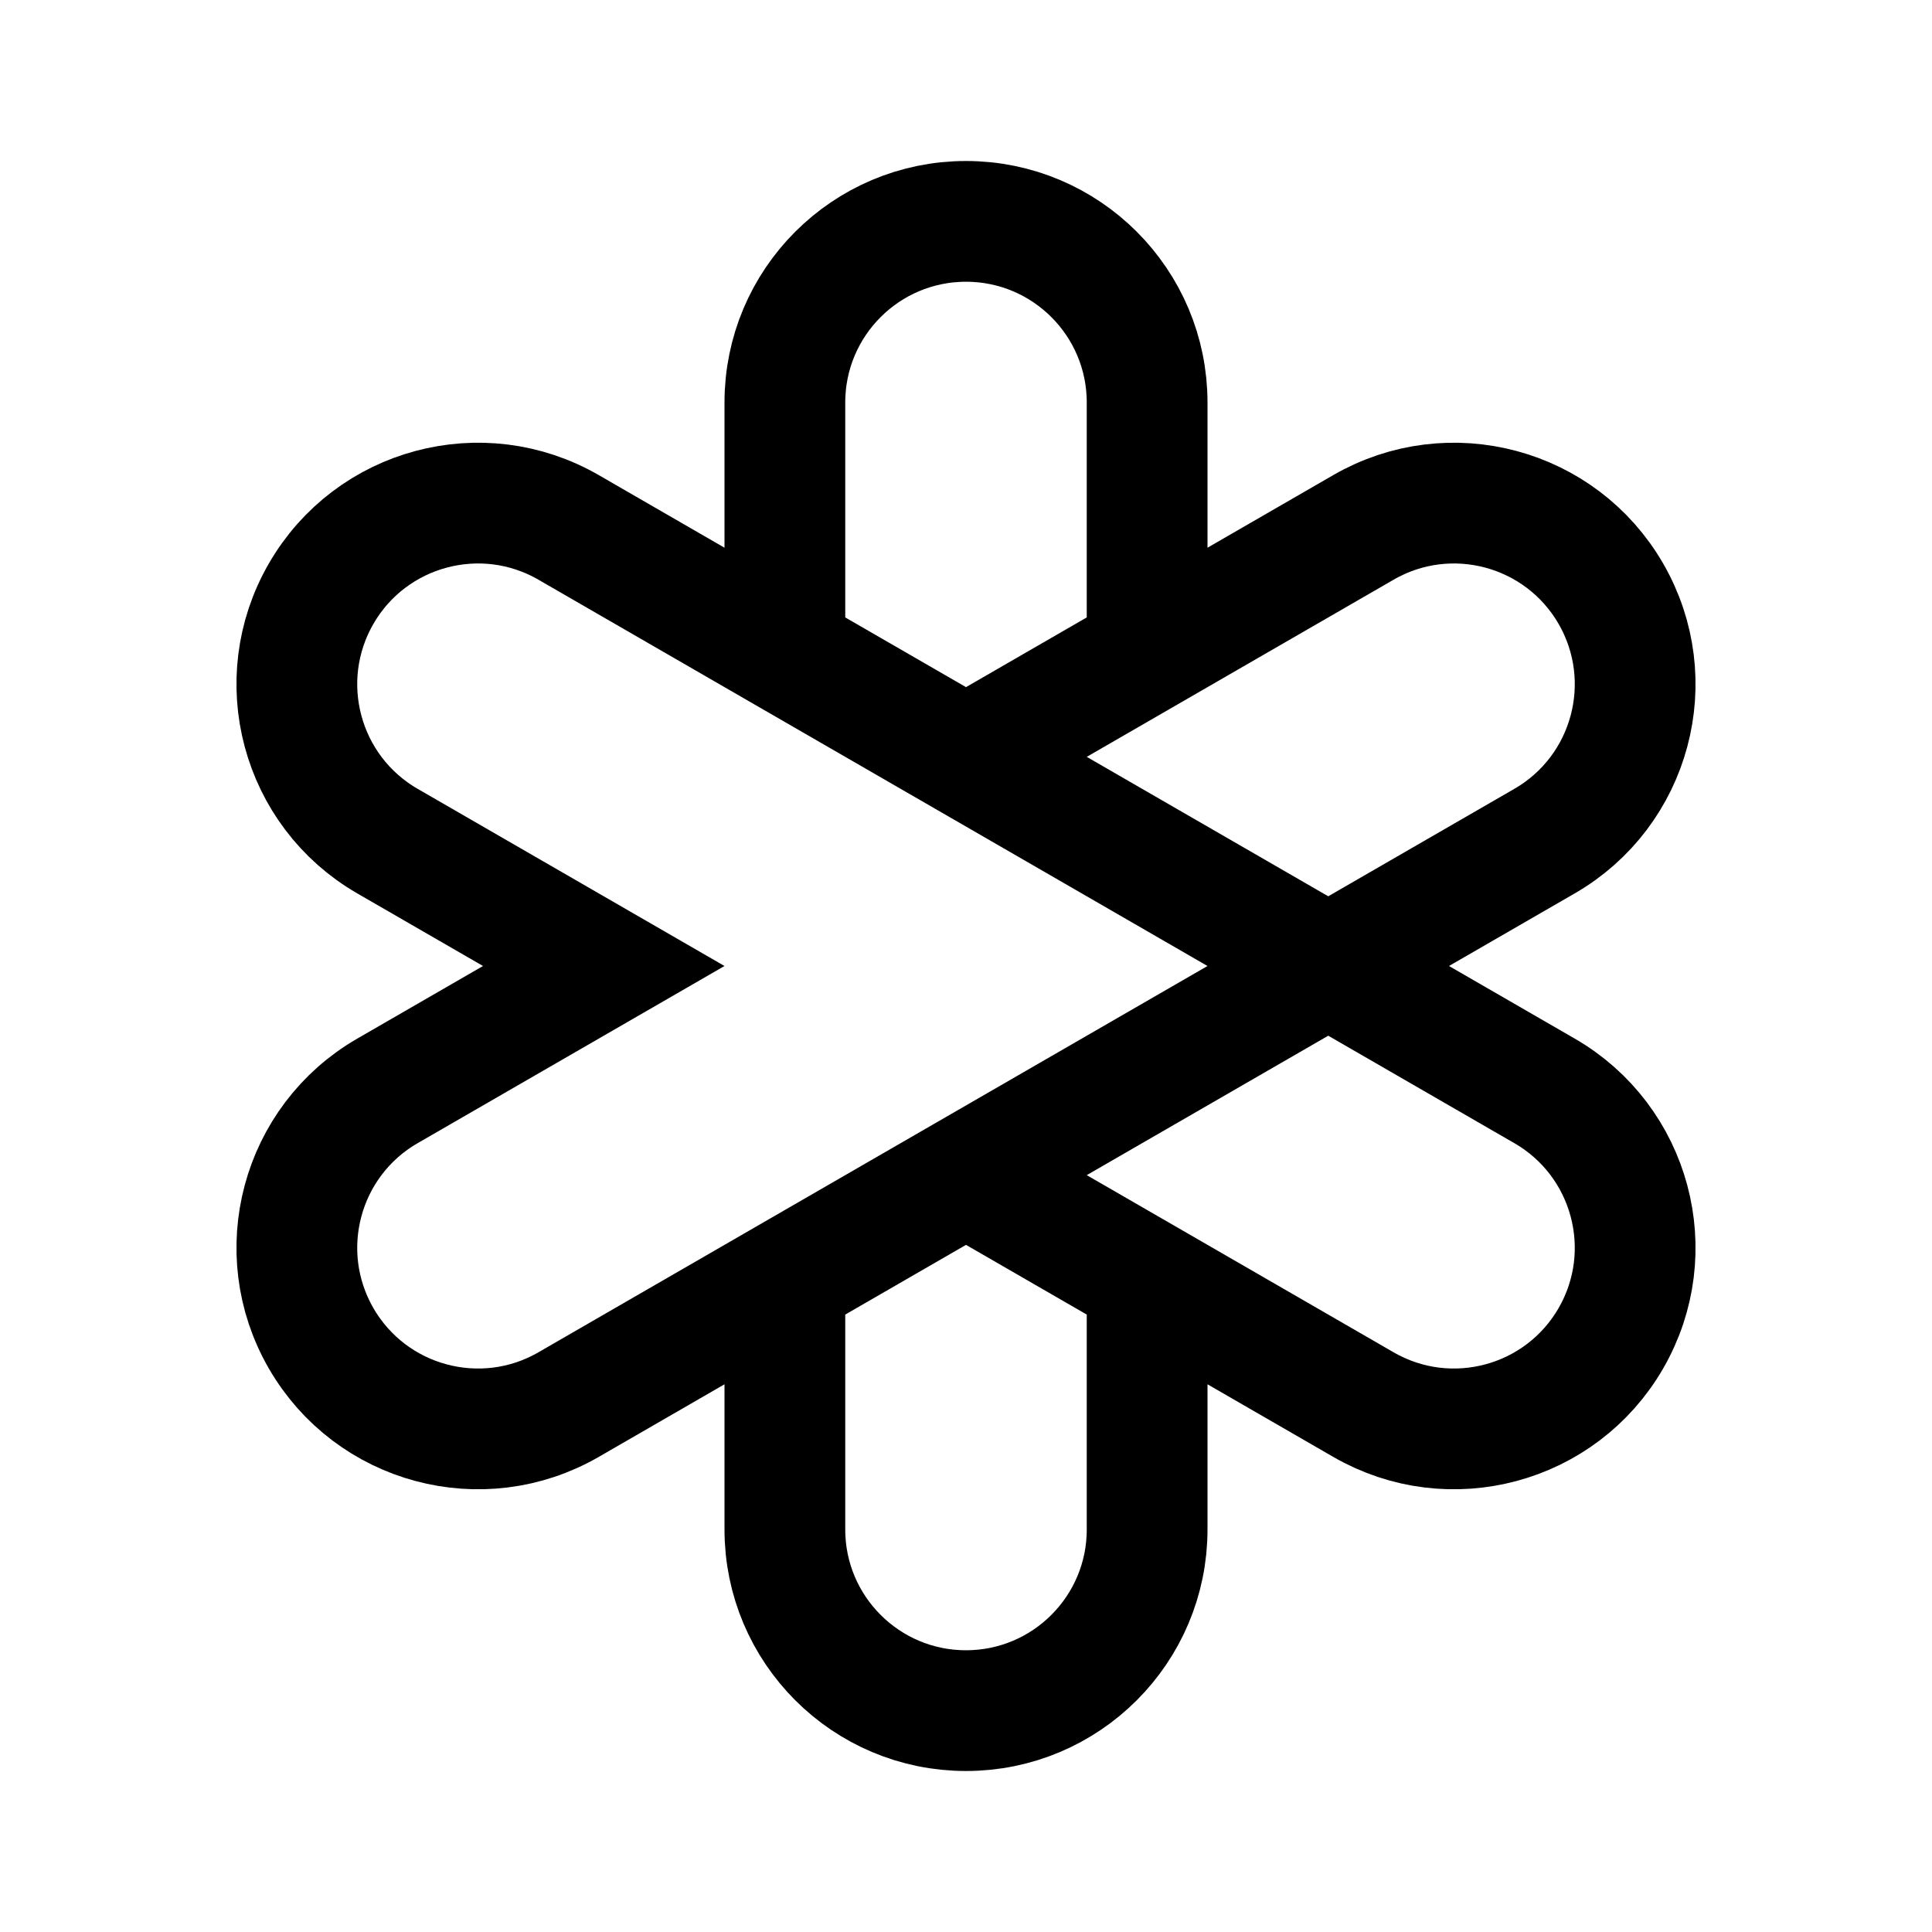
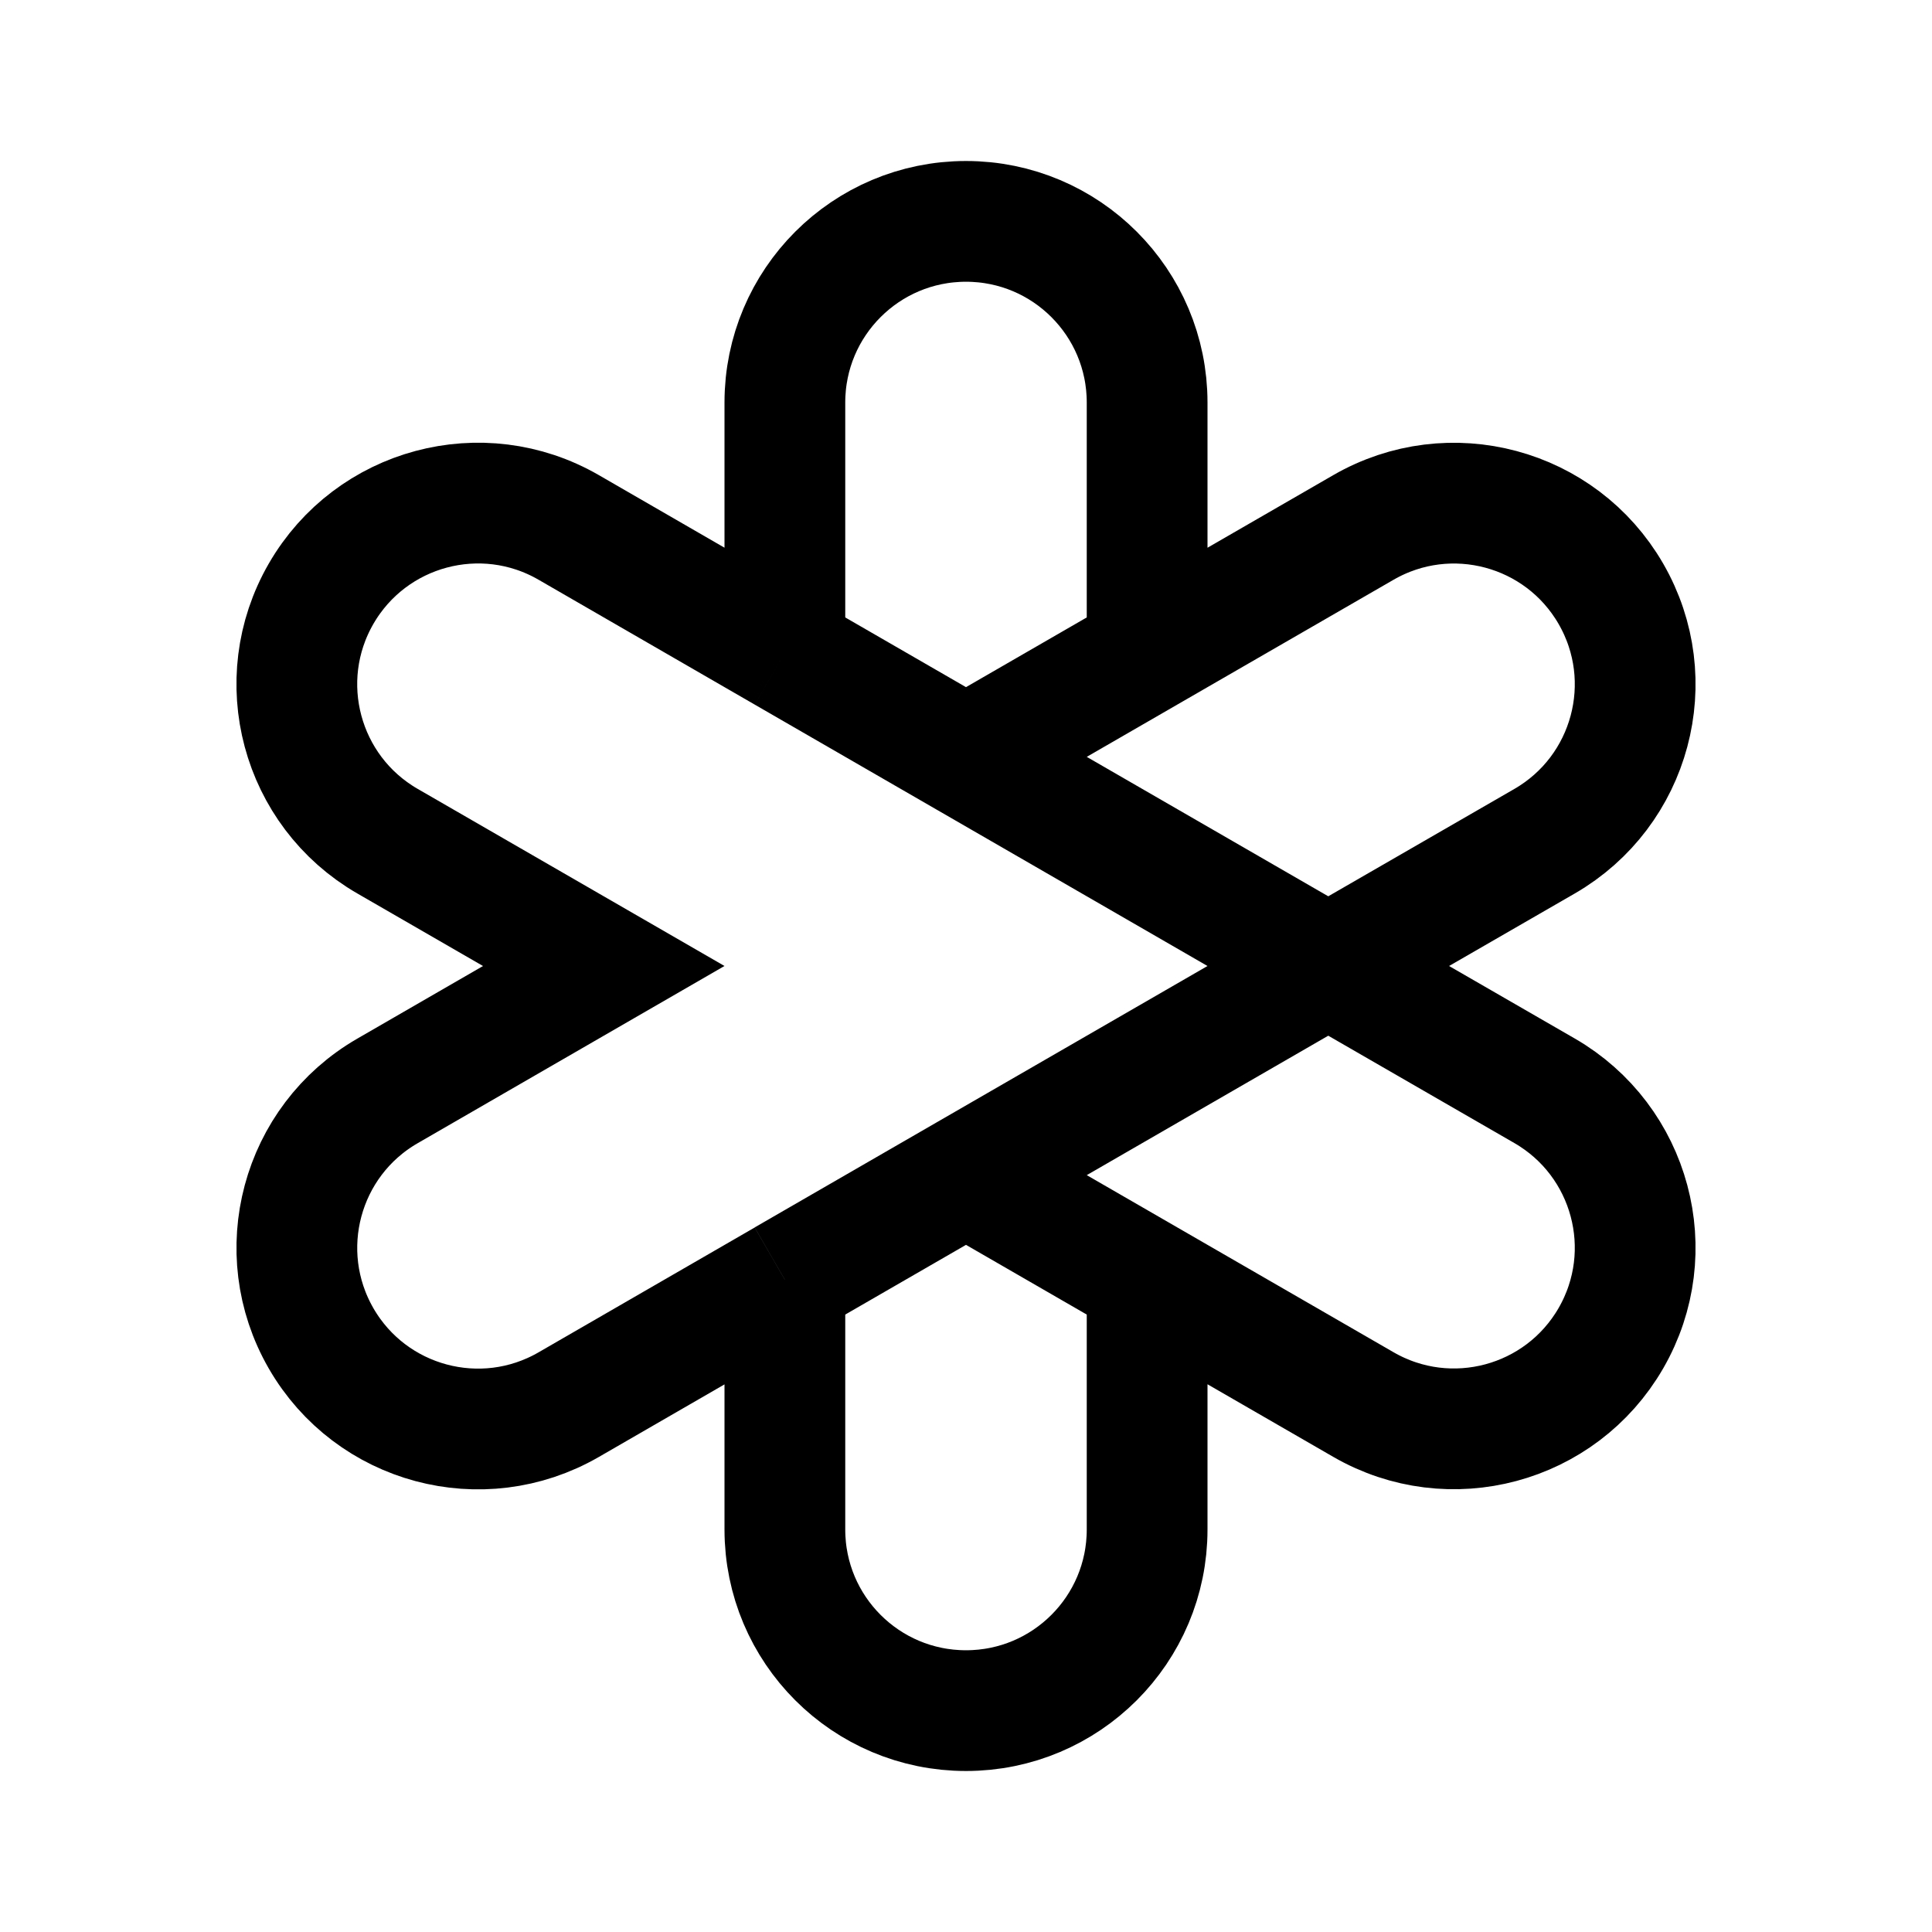
- <svg xmlns="http://www.w3.org/2000/svg" width="192" height="192" viewBox="0 0 192 192" fill="none">
-   <path d="M78 64.823L56.503 52.411C47.893 47.441 36.885 50.391 31.914 59C26.944 67.609 29.893 78.618 38.503 83.588L60 96L38.503 108.412C29.893 113.382 26.944 124.391 31.914 133C36.885 141.609 47.893 144.559 56.503 139.589L78 127.177M78 64.823V40C78 30.059 86.059 22 96 22C105.941 22 114 30.059 114 40V64.823M78 64.823L96 75.215M96 75.215L114 85.608L132 96M96 75.215L114 64.823M96 116.785L114 106.392L132 96M96 116.785L78 127.177M96 116.785L114 127.177M78 127.177V152C78 161.941 86.059 170 96 170C105.941 170 114 161.941 114 152V127.177M114 127.177L135.497 139.588C144.107 144.559 155.115 141.609 160.086 133C165.056 124.391 162.107 113.382 153.497 108.412L132 96M114 64.823L135.497 52.412C144.107 47.441 155.115 50.391 160.086 59C165.056 67.609 162.107 78.618 153.497 83.588L132 96" stroke="black" stroke-width="12" />
+ <svg xmlns="http://www.w3.org/2000/svg" width="24" height="24" viewBox="0 0 24 24" fill="none" version="1.1" id="svg1951">
+   <defs id="defs1955" />
+   <path d="M 9.75,8.103 7.063,6.551 C 5.987,5.93 4.611,6.299 3.989,7.375 c -0.621,1.076 -0.253,2.452 0.824,3.074 L 7.5,12 4.813,13.552 c -1.076,0.621 -1.445,1.997 -0.824,3.074 0.621,1.076 1.997,1.445 3.074,0.824 l 2.687,-1.552 m 0,-7.794 V 5 c 0,-1.243 1.007,-2.25 2.25,-2.25 1.243,0 2.25,1.007 2.25,2.25 v 3.103 m -4.5,-1.2e-5 2.25,1.299 m 0,0 2.25,1.299 2.25,1.299 M 12,9.402 14.25,8.103 m -2.25,6.495 2.25,-1.299 2.25,-1.299 m -4.5,2.598 -2.25,1.299 m 2.25,-1.299 2.25,1.299 m -4.5,0 V 19 c 0,1.243 1.007,2.25 2.25,2.25 1.243,0 2.25,-1.007 2.25,-2.25 v -3.103 m 0,0 2.687,1.551 c 1.076,0.621 2.452,0.253 3.074,-0.824 0.621,-1.076 0.253,-2.452 -0.824,-3.074 L 16.5,12 m -2.25,-3.897 2.687,-1.551 c 1.076,-0.621 2.452,-0.253 3.074,0.824 0.621,1.076 0.253,2.452 -0.824,3.074 L 16.5,12" stroke="#000000" stroke-width="1.5" id="path1949" />
</svg>
